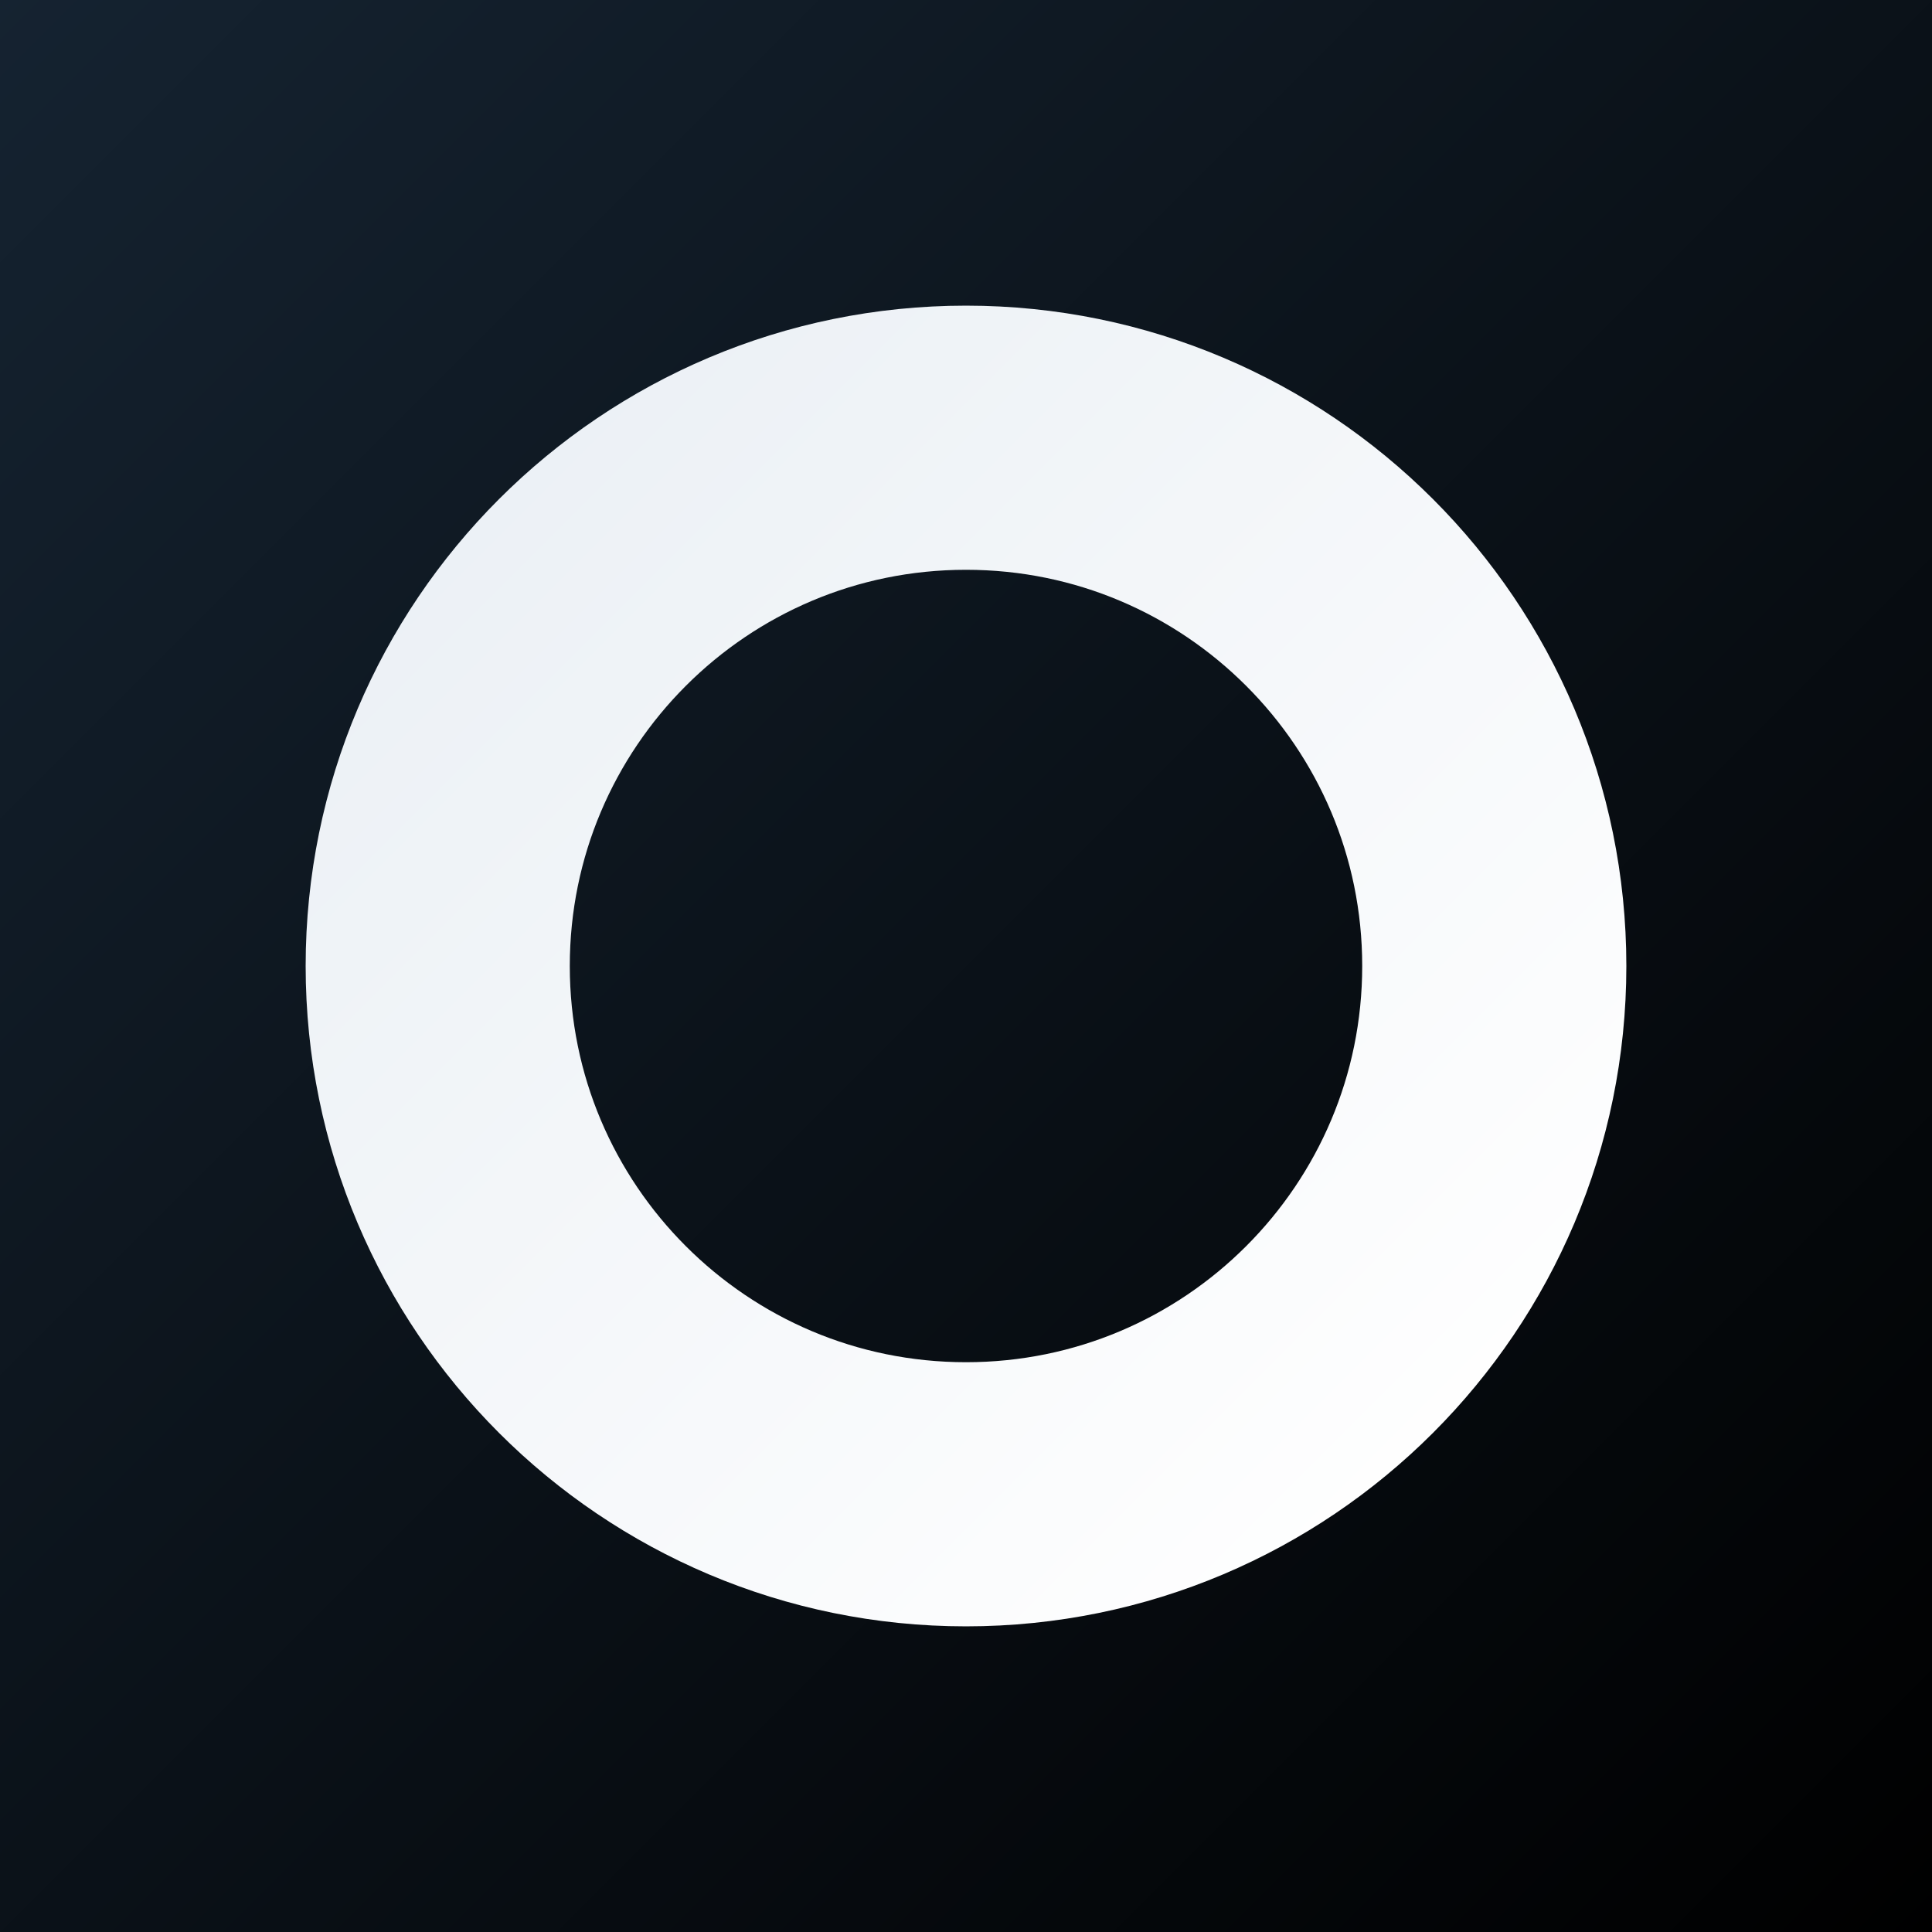
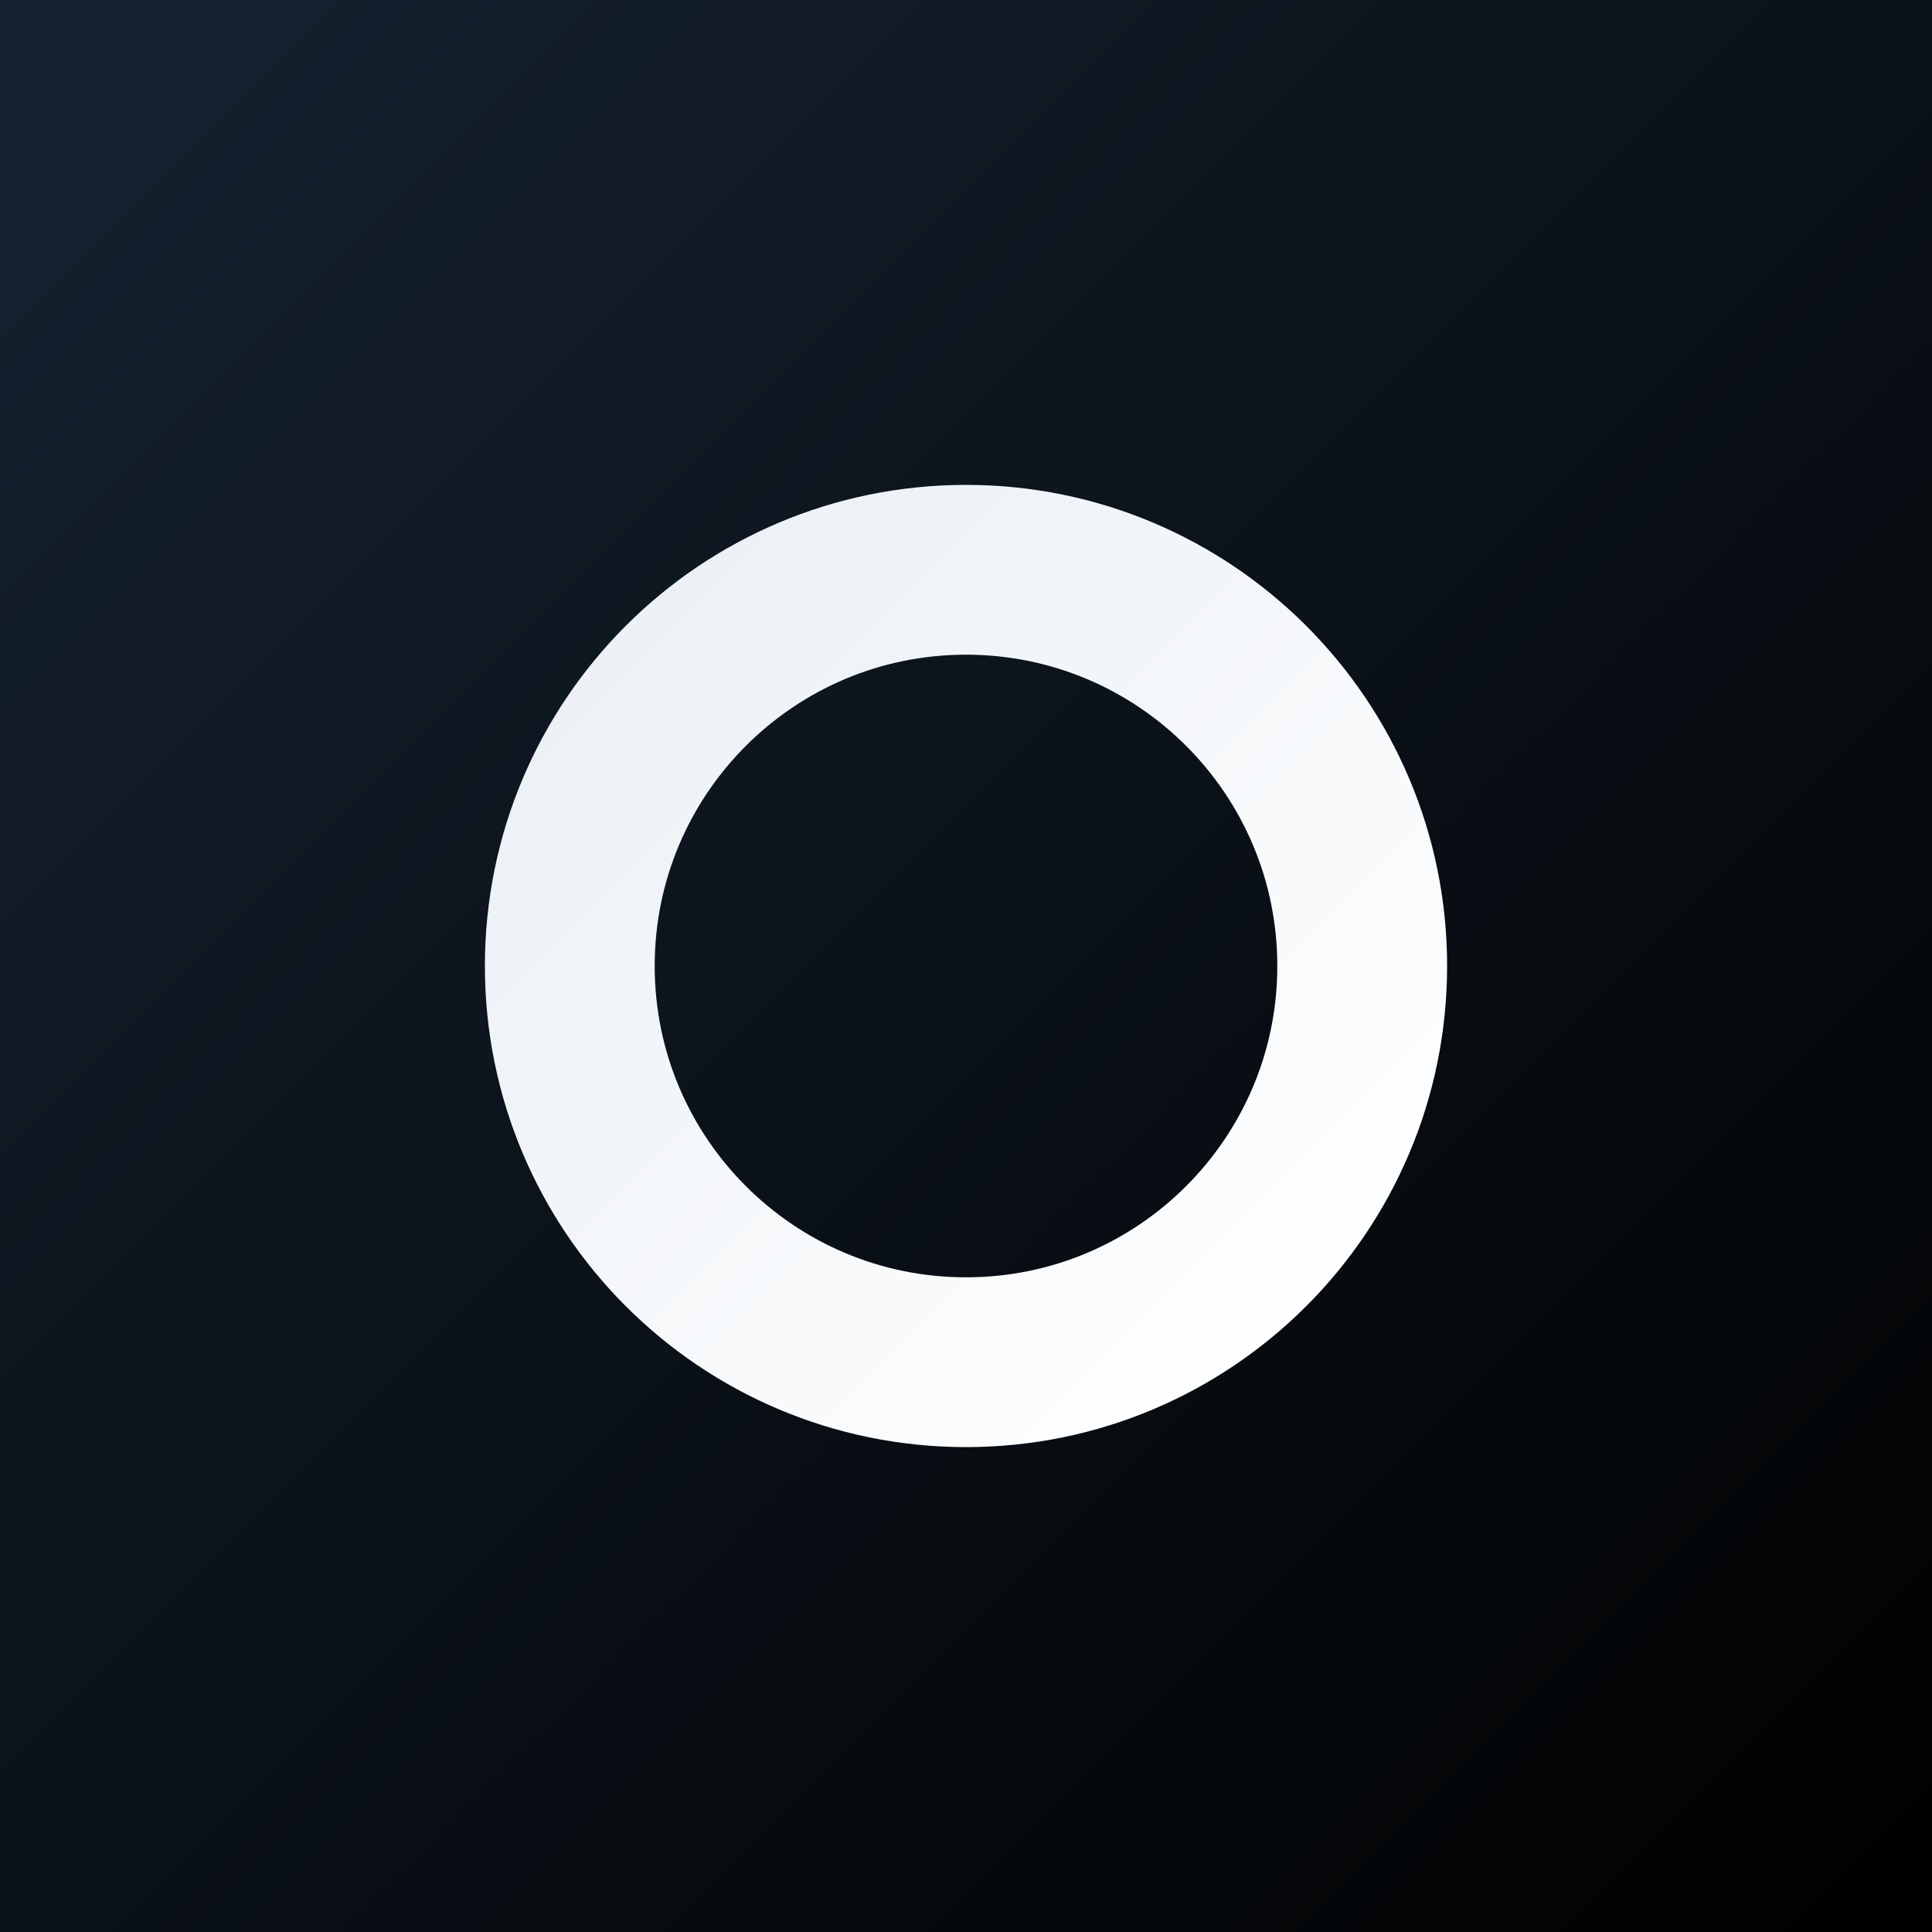
<svg xmlns="http://www.w3.org/2000/svg" viewBox="0 0 1024 1024" width="1024" height="1024">
  <defs>
    <linearGradient id="moonwalker-bg" x1="0%" y1="0%" x2="100%" y2="100%">
      <stop offset="0%" stop-color="#152331" />
      <stop offset="100%" stop-color="#000000" />
    </linearGradient>
    <linearGradient id="daywalker-stroke" x1="0%" y1="0%" x2="100%" y2="100%">
      <stop offset="0%" stop-color="#EBF0F5" />
      <stop offset="100%" stop-color="#FFFFFF" />
    </linearGradient>
  </defs>
  <rect width="1024" height="1024" fill="url(#moonwalker-bg)" />
-   <circle cx="512" cy="512" r="280" fill="none" stroke="url(#daywalker-stroke)" stroke-width="140" />
+   <circle cx="512" cy="512" r="210" fill="none" stroke="url(#daywalker-stroke)" stroke-width="90" />
</svg>
